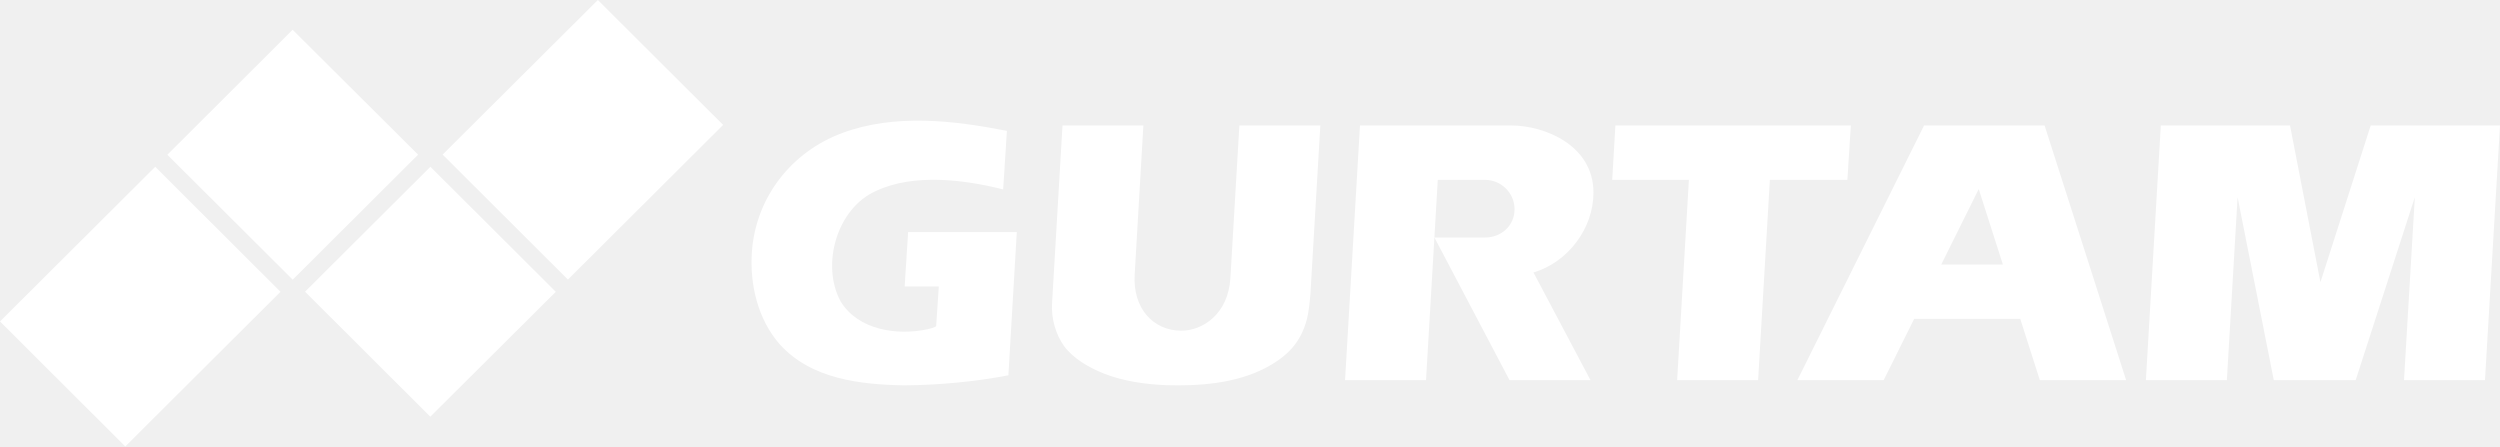
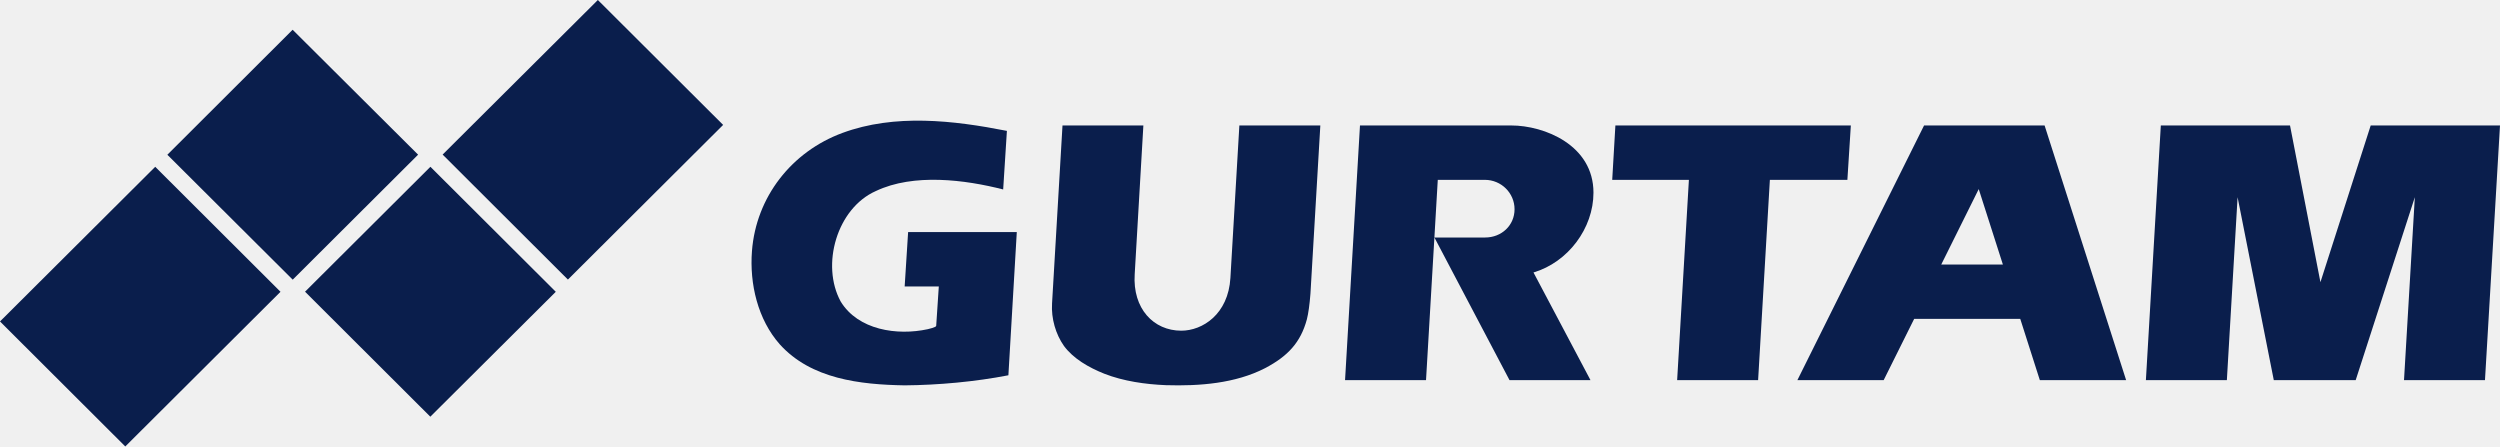
<svg xmlns="http://www.w3.org/2000/svg" width="268" height="47.862" viewBox="0 0 268 47.862" fill="none">
  <defs />
-   <path id="Vector" d="M31.37 3.19L17.94 16.59L31.38 29.98L44.82 16.58L31.37 3.19Z" fill="#FFFFFF" fill-opacity="1" fill-rule="nonzero" />
-   <path id="Vector" d="M64.09 0L47.45 16.57L60.88 29.97L77.52 13.39L64.09 0Z" fill="#FFFFFF" fill-opacity="1" fill-rule="nonzero" />
-   <path id="Vector" d="M16.64 17.88L0 34.46L13.43 47.86L30.07 31.28L16.64 17.88Z" fill="#FFFFFF" fill-opacity="1" fill-rule="nonzero" />
-   <path id="Vector" d="M46.14 17.88L32.7 31.27L46.13 44.67L59.58 31.28L46.14 17.88Z" fill="#FFFFFF" fill-opacity="1" fill-rule="nonzero" />
-   <path id="Vector" d="M206.26 13.45L192.68 40.75L201.93 40.75L205.2 34.18L216.57 34.18L218.67 40.75L227.92 40.75L219.18 13.45L206.26 13.45L206.26 13.45L206.26 13.45ZM208.1 28.36L212.12 20.27L214.71 28.36L208.1 28.36L208.1 28.36Z" fill="#FFFFFF" fill-opacity="1" fill-rule="nonzero" />
-   <path id="Vector" d="M254.14 13.45L248.75 30.25L245.49 13.45L231.64 13.45L230.04 40.75L238.72 40.75L239.87 21.14L243.75 40.75L252.53 40.75L258.87 21.14L257.71 40.75L266.39 40.75L268 13.45L254.14 13.45Z" fill="#FFFFFF" fill-opacity="1" fill-rule="nonzero" />
-   <path id="Vector" d="M96.98 30.71L100.64 30.71C100.64 30.71 100.36 34.92 100.36 34.93C100.35 35.09 99.57 35.26 99.45 35.29C96.18 36 91.99 35.39 90.12 32.32C87.98 28.39 89.72 22.33 93.89 20.48C97.95 18.55 103.47 19.27 107.54 20.31L107.94 14.03C102.2 12.9 95.91 12.18 90.31 14.25C84.86 16.26 81.05 21.12 80.61 26.92C80.34 30.42 81.23 34.24 83.59 36.91C86.95 40.64 92.22 41.23 96.98 41.31C100.61 41.28 104.55 40.92 108.1 40.23L109 24.88L97.35 24.88L96.98 30.71Z" fill="#FFFFFF" fill-opacity="1" fill-rule="nonzero" />
-   <path id="Vector" d="M198.41 13.45L173.17 13.45L172.83 19.28L181.05 19.28L179.79 40.75L188.47 40.75L189.73 19.28L198.04 19.28L198.41 13.45Z" fill="#FFFFFF" fill-opacity="1" fill-rule="nonzero" />
-   <path id="Vector" d="M122.58 13.45L113.9 13.45C113.9 13.45 112.87 30.86 112.78 32.53C112.68 34.15 113.17 35.83 114.06 37.09C115.06 38.44 116.69 39.39 118.4 40.07C120.43 40.86 122.76 41.2 124.99 41.29C128.57 41.4 132.42 41.11 135.61 39.47C138.03 38.2 139.43 36.73 140.1 34.22C140.26 33.59 140.39 32.64 140.48 31.48L141.54 13.45L132.86 13.45L131.9 29.79C131.67 33.69 128.91 35.45 126.63 35.45C123.67 35.45 121.4 33.09 121.64 29.39L122.57 13.45L122.58 13.45Z" fill="#FFFFFF" fill-opacity="1" fill-rule="nonzero" />
-   <path id="Vector" d="M162 13.45C165.56 13.45 170.82 15.56 170.82 20.65C170.82 24.48 168.09 28.11 164.39 29.21L170.5 40.75L161.82 40.75L153.77 25.46L159.21 25.46C160.96 25.46 162.36 24.17 162.36 22.43C162.36 20.69 160.93 19.28 159.18 19.28L154.13 19.28L152.87 40.75L144.19 40.75L145.79 13.45L162 13.45L162 13.45Z" fill="#FFFFFF" fill-opacity="1" fill-rule="nonzero" />
+   <path id="Vector" d="M31.37 3.19L17.94 16.59L31.38 29.98L44.82 16.58L31.37 3.19Z" fill="#0A1E4C" fill-opacity="1" fill-rule="nonzero" />
+   <path id="Vector" d="M64.09 0L47.45 16.57L60.88 29.97L77.52 13.39L64.09 0Z" fill="#0A1E4C" fill-opacity="1" fill-rule="nonzero" />
+   <path id="Vector" d="M16.64 17.88L0 34.46L13.43 47.86L30.07 31.28L16.64 17.88Z" fill="#0A1E4C" fill-opacity="1" fill-rule="nonzero" />
+   <path id="Vector" d="M46.14 17.88L32.7 31.27L46.13 44.67L59.58 31.28L46.14 17.88Z" fill="#0A1E4C" fill-opacity="1" fill-rule="nonzero" />
+   <path id="Vector" d="M206.26 13.45L192.68 40.75L201.93 40.75L205.2 34.18L216.57 34.18L218.67 40.75L227.92 40.75L219.18 13.45L206.26 13.45L206.26 13.45L206.26 13.45ZM208.1 28.36L212.12 20.27L214.71 28.36L208.1 28.36L208.1 28.36Z" fill="#0A1E4C" fill-opacity="1" fill-rule="nonzero" />
+   <path id="Vector" d="M254.14 13.45L248.75 30.25L245.49 13.45L231.64 13.45L230.04 40.75L238.72 40.75L239.87 21.14L243.75 40.75L252.53 40.75L258.87 21.14L257.71 40.75L266.39 40.75L268 13.45L254.14 13.45Z" fill="#0A1E4C" fill-opacity="1" fill-rule="nonzero" />
+   <path id="Vector" d="M96.98 30.71L100.64 30.71C100.64 30.71 100.36 34.92 100.36 34.93C100.35 35.09 99.57 35.26 99.45 35.29C96.18 36 91.99 35.39 90.12 32.32C87.98 28.39 89.72 22.33 93.89 20.48C97.95 18.55 103.47 19.27 107.54 20.31L107.94 14.03C102.2 12.9 95.91 12.18 90.31 14.25C84.86 16.26 81.05 21.12 80.61 26.92C80.34 30.42 81.23 34.24 83.59 36.91C86.95 40.64 92.22 41.23 96.98 41.31C100.61 41.28 104.55 40.92 108.1 40.23L109 24.88L97.35 24.88L96.98 30.71Z" fill="#0A1E4C" fill-opacity="1" fill-rule="nonzero" />
+   <path id="Vector" d="M198.41 13.45L173.17 13.45L172.83 19.28L181.05 19.28L179.79 40.75L188.47 40.75L189.73 19.28L198.04 19.28L198.41 13.45Z" fill="#0A1E4C" fill-opacity="1" fill-rule="nonzero" />
+   <path id="Vector" d="M122.58 13.45L113.9 13.45C113.9 13.45 112.87 30.86 112.78 32.53C112.68 34.15 113.17 35.83 114.06 37.09C115.06 38.44 116.69 39.39 118.4 40.07C120.43 40.86 122.76 41.2 124.99 41.29C128.57 41.4 132.42 41.11 135.61 39.47C138.03 38.2 139.43 36.73 140.1 34.22C140.26 33.59 140.39 32.64 140.48 31.48L141.54 13.45L132.86 13.45L131.9 29.79C131.67 33.69 128.91 35.45 126.63 35.45C123.67 35.45 121.4 33.09 121.64 29.39L122.57 13.45L122.58 13.45Z" fill="#0A1E4C" fill-opacity="1" fill-rule="nonzero" />
+   <path id="Vector" d="M162 13.45C165.56 13.45 170.82 15.56 170.82 20.65C170.82 24.48 168.09 28.11 164.39 29.21L170.5 40.75L161.82 40.75L153.77 25.46L159.21 25.46C160.96 25.46 162.36 24.17 162.36 22.43C162.36 20.69 160.93 19.28 159.18 19.28L154.13 19.28L152.87 40.75L144.19 40.75L145.79 13.45L162 13.45L162 13.45Z" fill="#0A1E4C" fill-opacity="1" fill-rule="nonzero" />
</svg>
